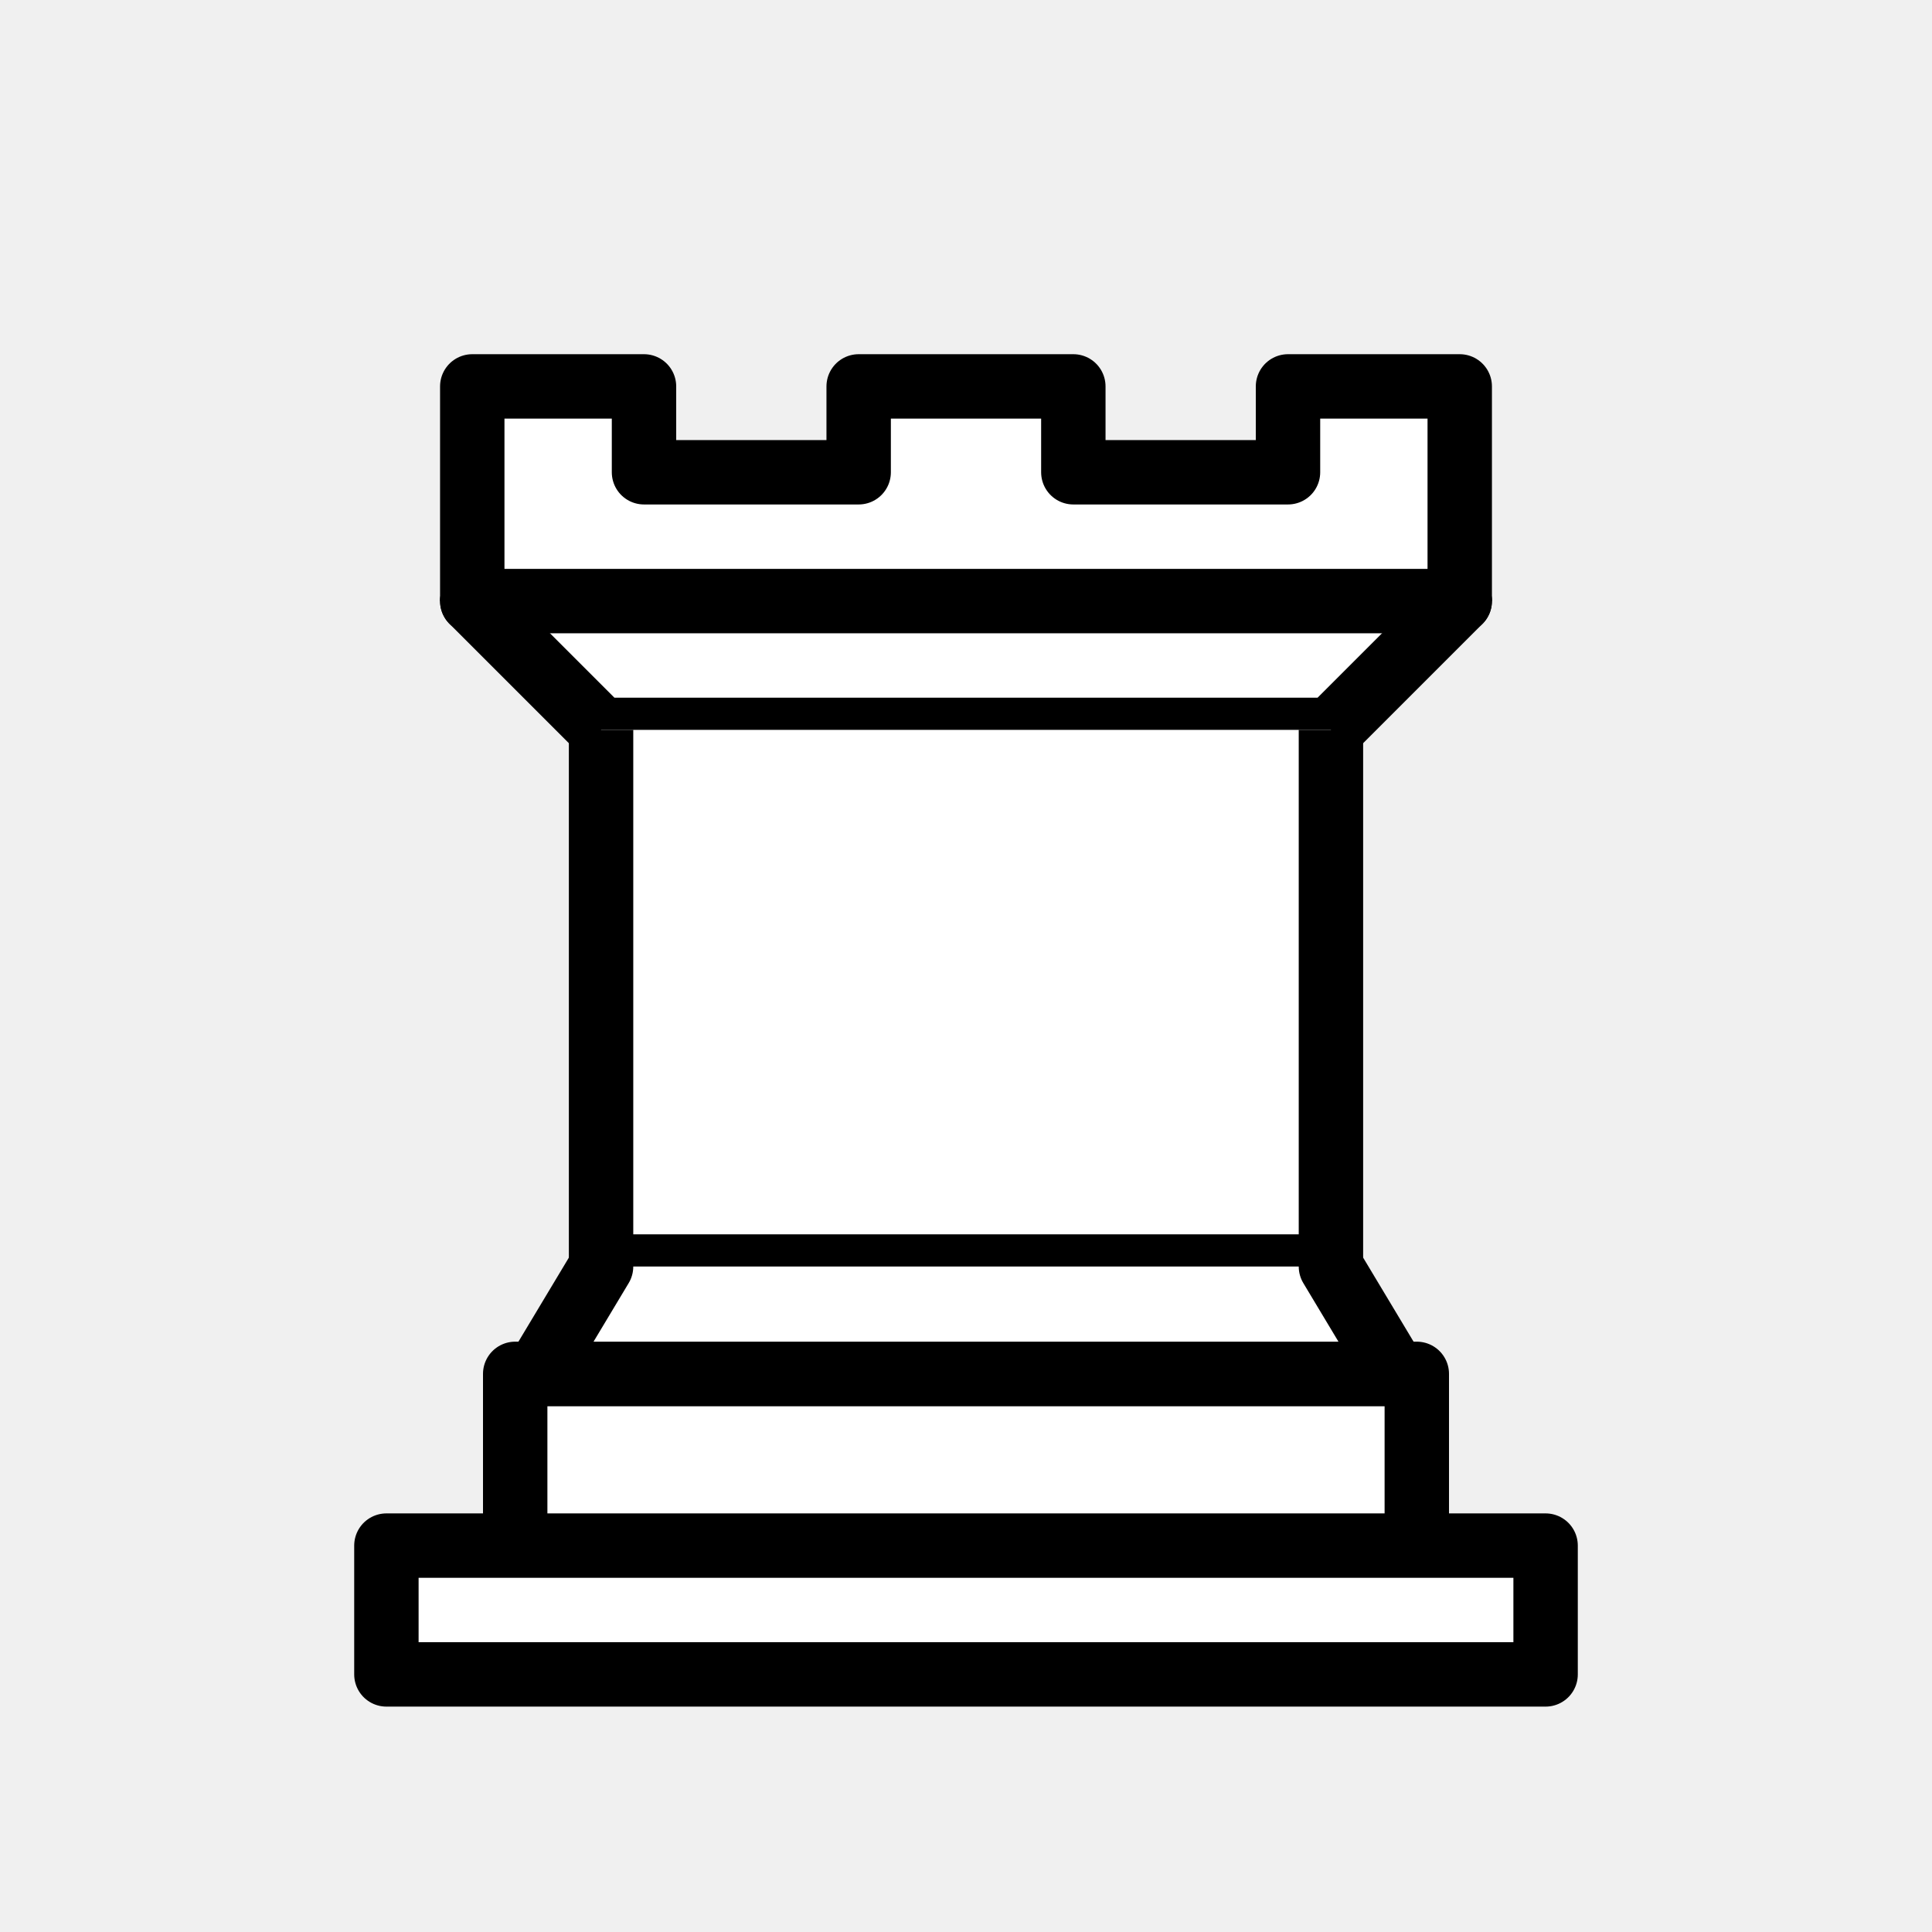
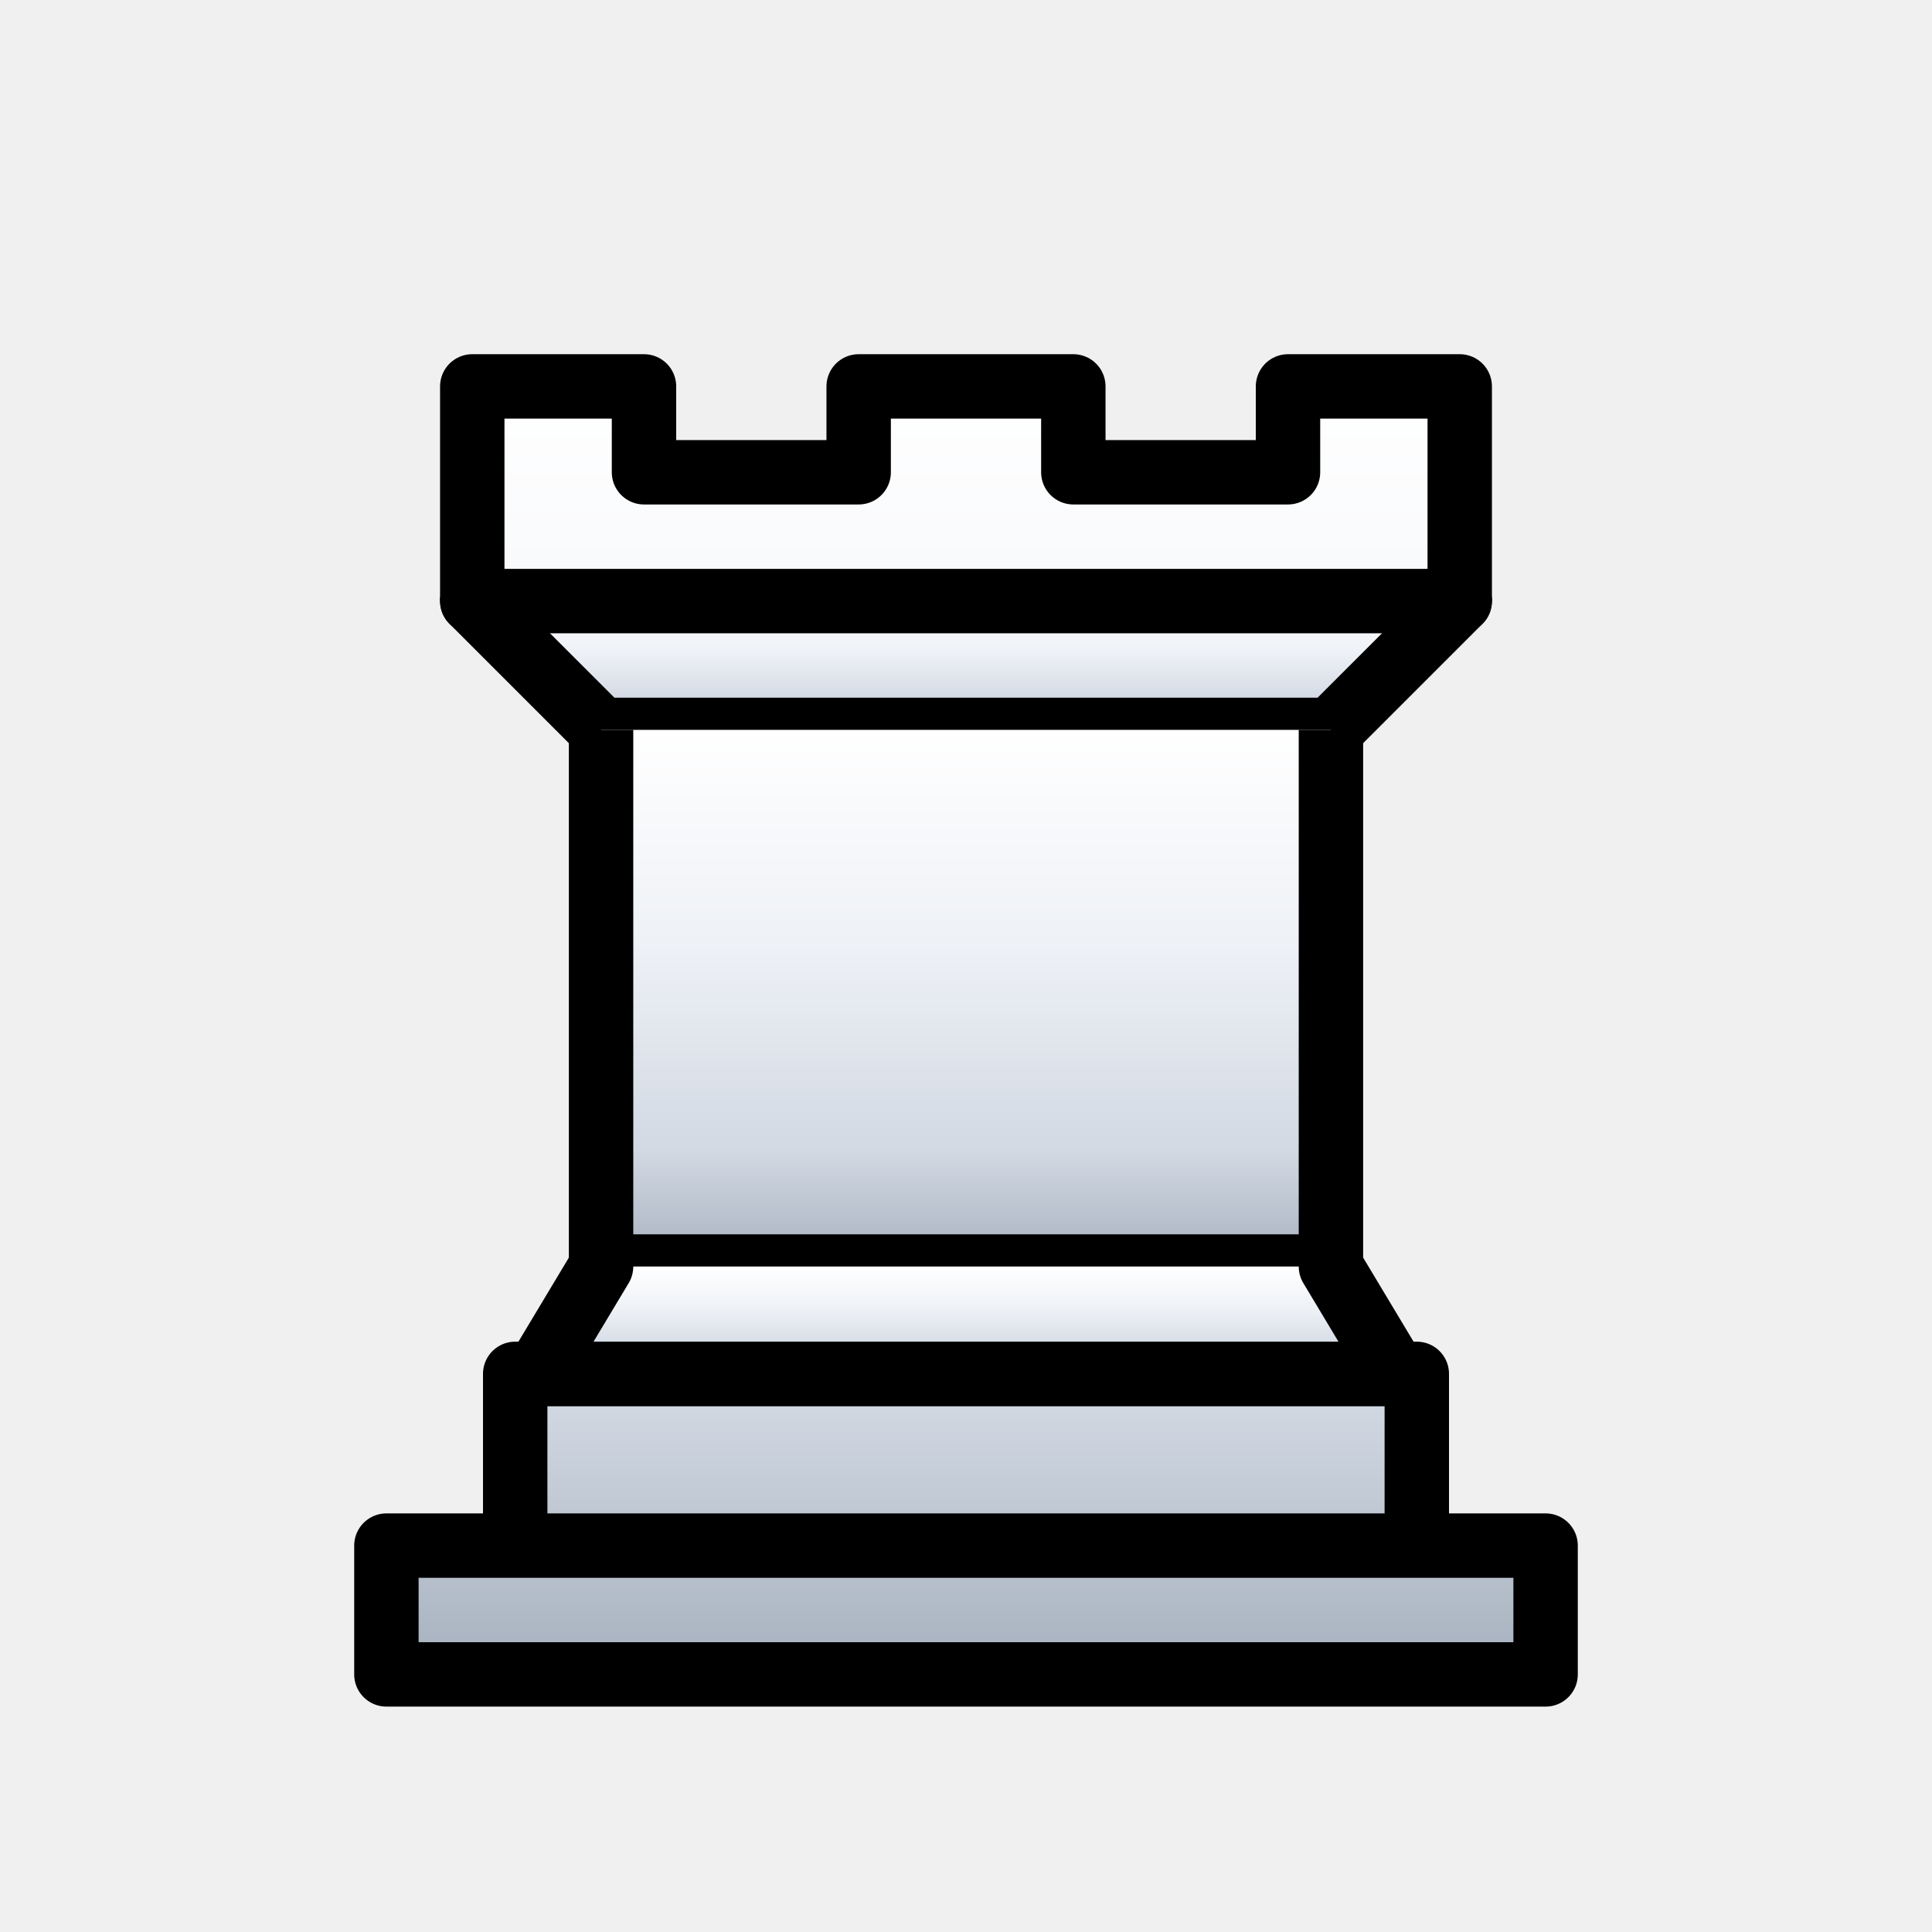
<svg xmlns="http://www.w3.org/2000/svg" viewBox="0 0 45 45">
-   <g fill="#fff" fill-rule="evenodd" stroke="#000" stroke-linecap="round" stroke-linejoin="round" stroke-width="1.5">
+   <defs>
+     <linearGradient id="wGrad" x1="0" y1="0" x2="0" y2="1">
+       <stop offset="0" stop-color="#ffffff" />
+       <stop offset=".4" stop-color="#eef1f6" />
+       <stop offset=".78" stop-color="#d2d9e3" />
+       <stop offset="1" stop-color="#a6b0be" />
+     </linearGradient>
+     <linearGradient id="wGloss" x1="0" y1="0" x2="0" y2="1">
+       <stop offset="0" stop-color="#ffffff" stop-opacity=".9" />
+       <stop offset=".45" stop-color="#ffffff" stop-opacity="0" />
+     </linearGradient>
+     <linearGradient id="bGrad" x1="0" y1="0" x2="0" y2="1">
+       <stop offset="0" stop-color="#7c8492" />
+       <stop offset=".4" stop-color="#3b414d" />
+       <stop offset=".78" stop-color="#1d212a" />
+       <stop offset="1" stop-color="#080a0e" />
+     </linearGradient>
+   </defs>
+   <g fill="url(#wGrad)" fill-rule="evenodd" stroke="#000" stroke-linecap="round" stroke-linejoin="round" stroke-width="1.5">
    <path stroke-linecap="butt" d="M9 39h27v-3H9zm3-3v-4h21v4zm-1-22V9h4v2h5V9h5v2h5V9h4v5" />
    <path d="m34 14-3 3H14l-3-3" />
    <path stroke-linecap="butt" stroke-linejoin="miter" d="M31 17v12.5H14V17" />
    <path d="m31 29.5 1.5 2.5h-20l1.5-2.5" />
    <path fill="none" stroke-linejoin="miter" d="M11 14h23" />
  </g>
</svg>
